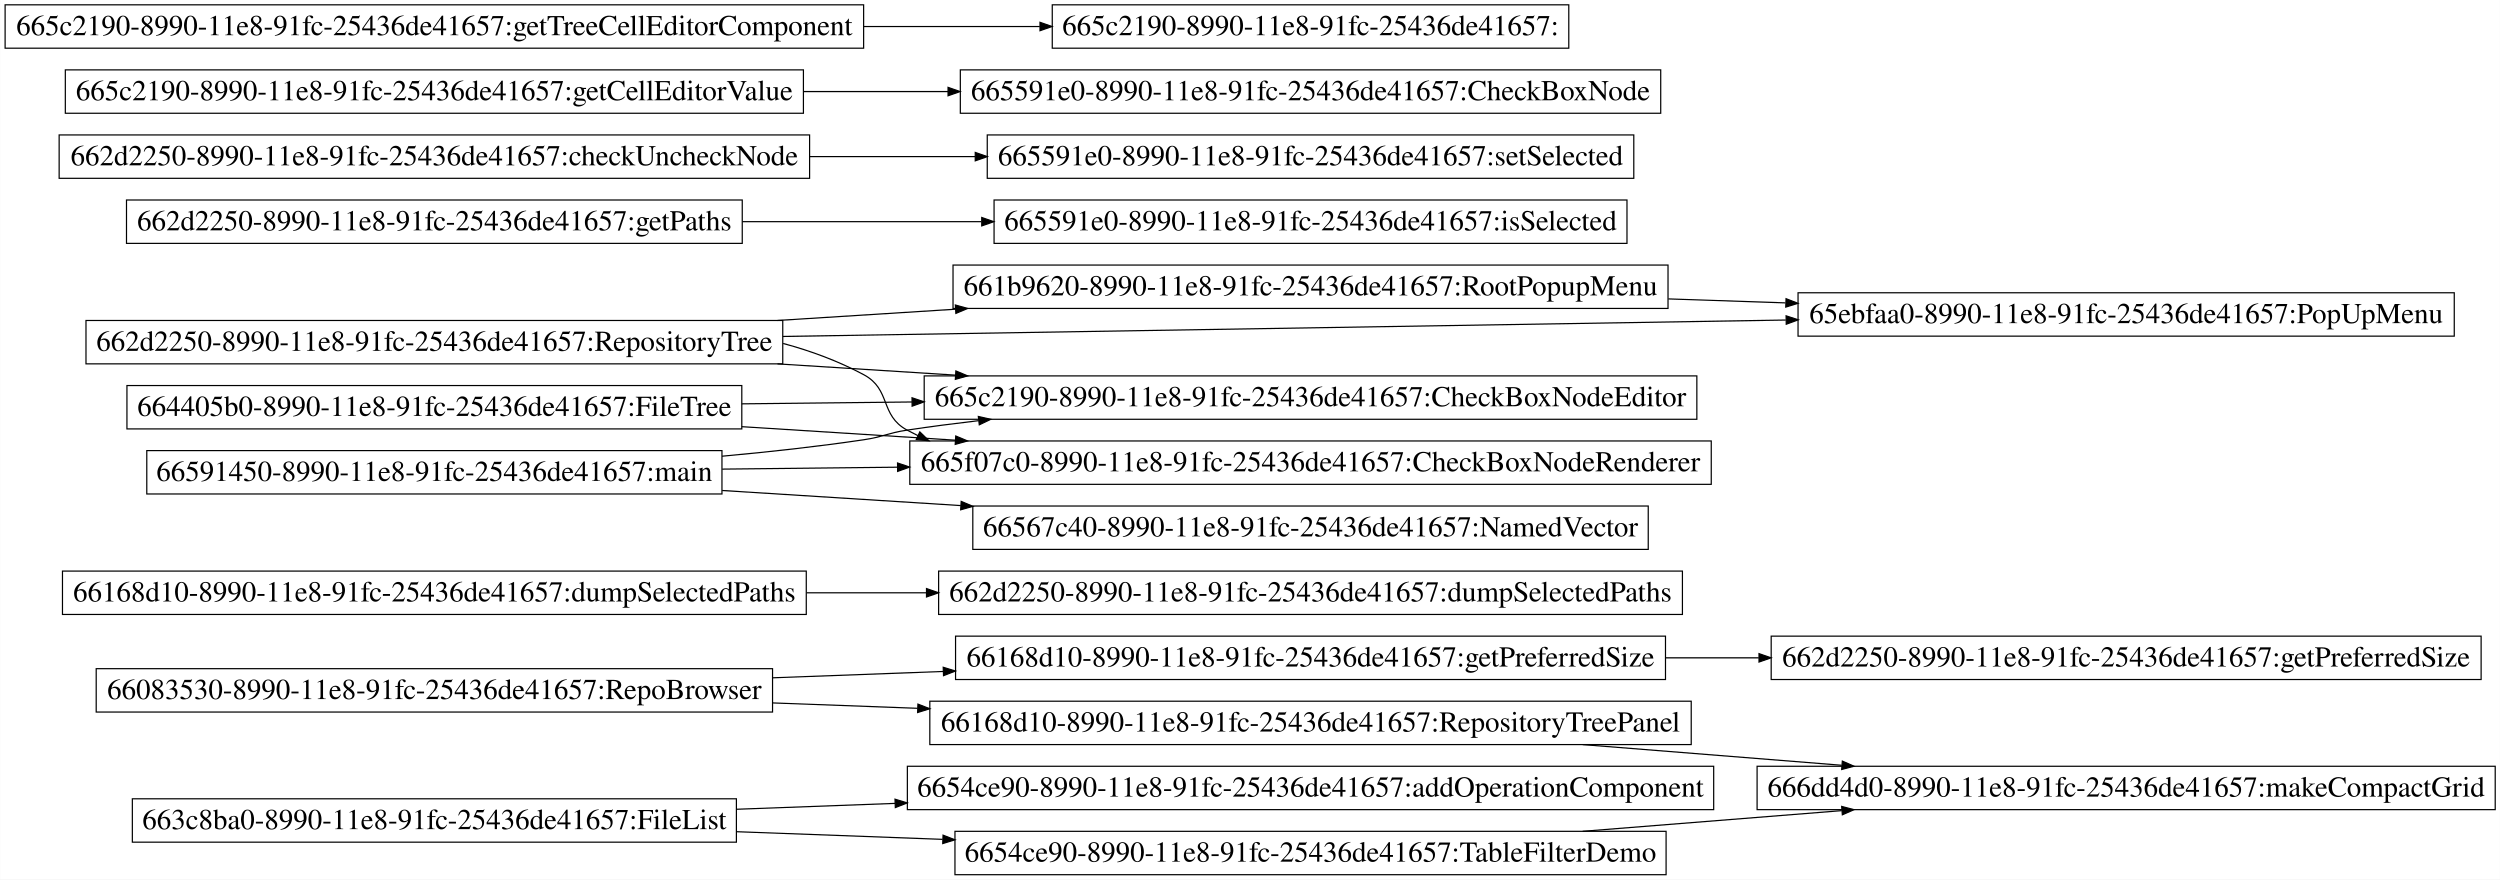
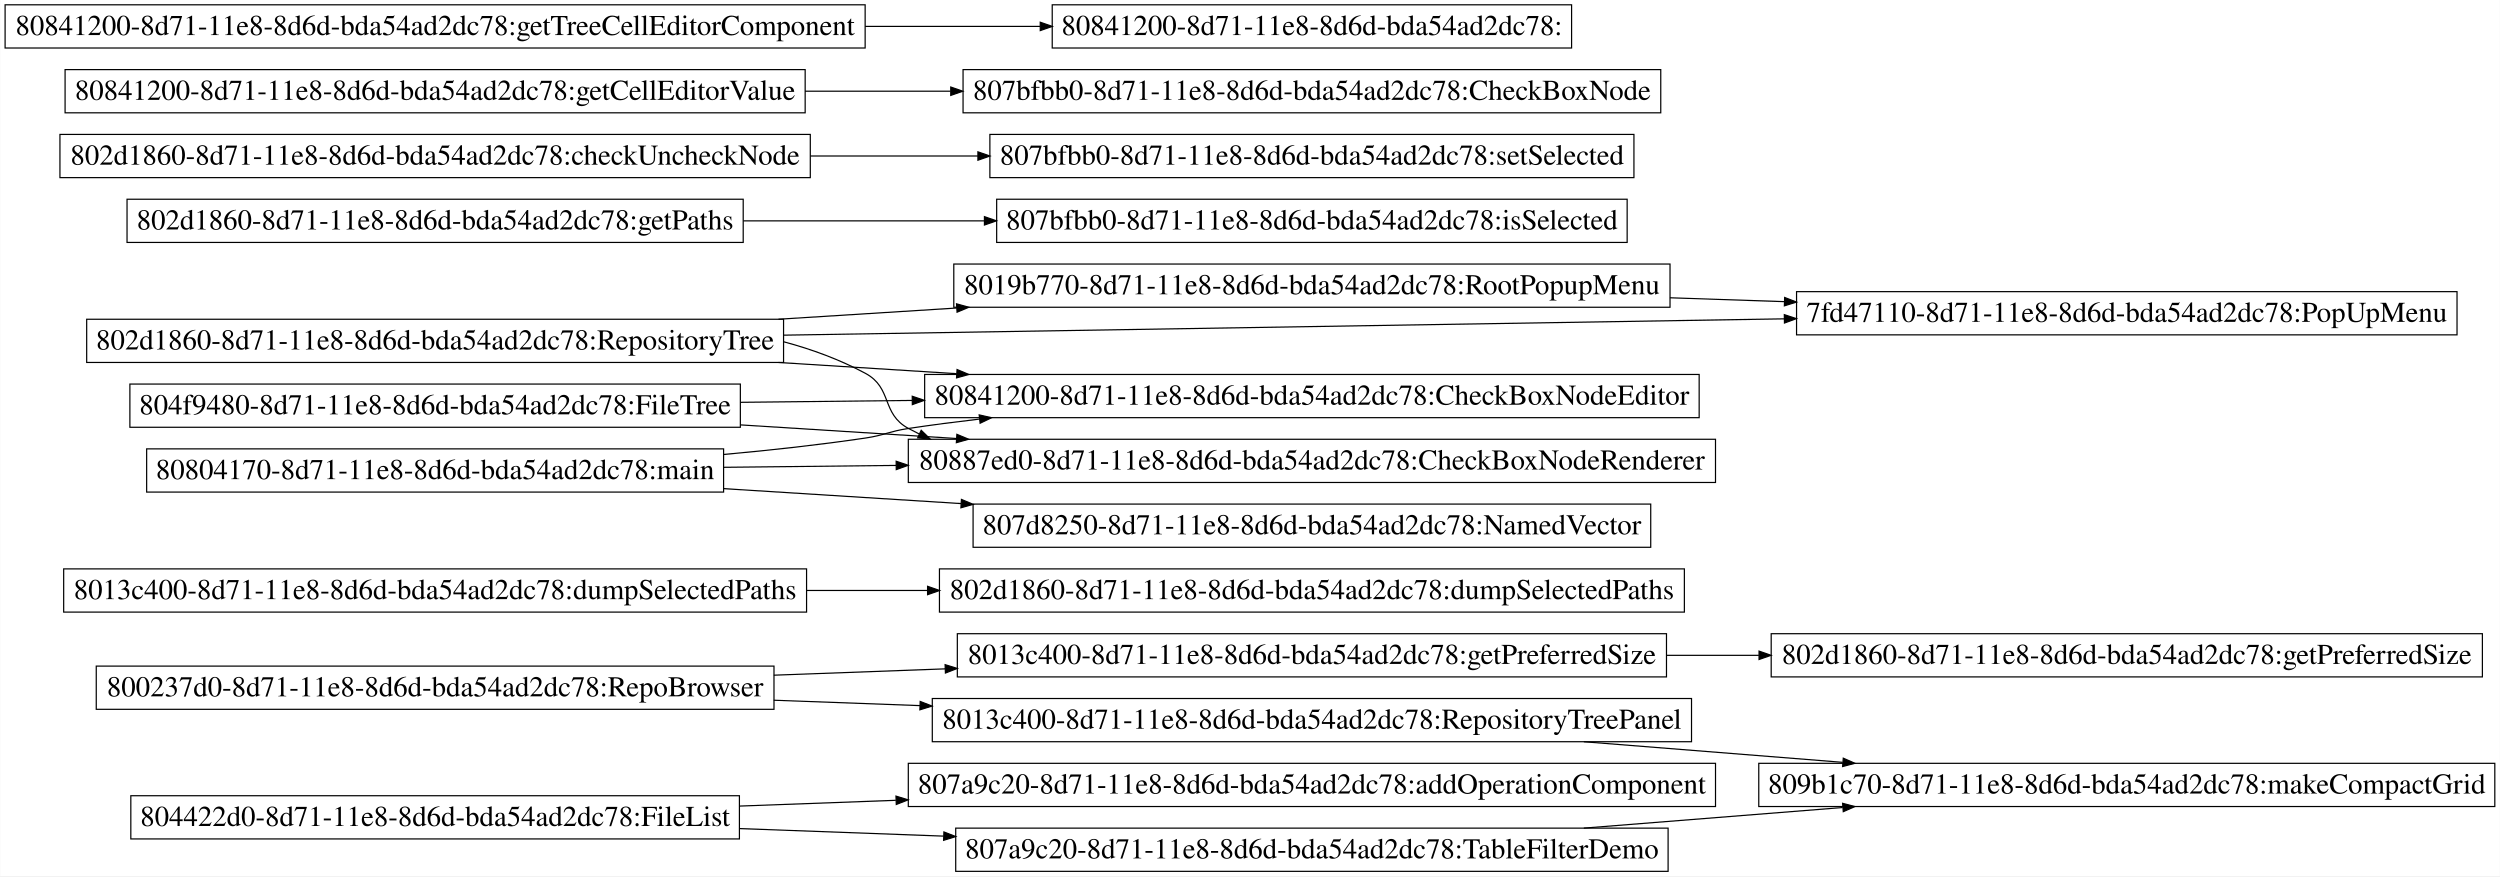
- <svg xmlns="http://www.w3.org/2000/svg" width="2075pt" height="730pt" viewBox="0.00 0.00 2074.73 730.00">
+ <svg xmlns="http://www.w3.org/2000/svg" width="2083pt" height="730pt" viewBox="0.00 0.00 2082.71 730.00">
  <g id="graph0" class="graph" transform="scale(1 1) rotate(0) translate(4 726)">
-     <polygon fill="#ffffff" stroke="transparent" points="-4,4 -4,-726 2070.731,-726 2070.731,4 -4,4" />
+     <polygon fill="#ffffff" stroke="transparent" points="-4,4 -4,-726 2078.711,-726 2078.711,4 -4,4" />
    <g id="node1" class="node">
-       <polygon fill="none" stroke="#000000" points="637.076,-171 75.709,-171 75.709,-135 637.076,-135 637.076,-171" />
-       <text text-anchor="middle" x="356.393" y="-145.8" font-family="Times,serif" font-size="24.00" fill="#000000">66083530-8990-11e8-91fc-25436de41657:RepoBrowser</text>
+       <polygon fill="none" stroke="#000000" points="640.74,-171 76.053,-171 76.053,-135 640.74,-135 640.74,-171" />
+       <text text-anchor="middle" x="358.397" y="-145.8" font-family="Times,serif" font-size="24.00" fill="#000000">800237d0-8d71-11e8-8d6d-bda54ad2dc78:RepoBrowser</text>
    </g>
    <g id="node2" class="node">
-       <polygon fill="none" stroke="#000000" points="1399.578,-144 767.617,-144 767.617,-108 1399.578,-108 1399.578,-144" />
-       <text text-anchor="middle" x="1083.598" y="-118.8" font-family="Times,serif" font-size="24.00" fill="#000000">66168d10-8990-11e8-91fc-25436de41657:RepositoryTreePanel</text>
+       <polygon fill="none" stroke="#000000" points="1405.228,-144 772.643,-144 772.643,-108 1405.228,-108 1405.228,-144" />
+       <text text-anchor="middle" x="1088.936" y="-118.8" font-family="Times,serif" font-size="24.00" fill="#000000">8013c400-8d71-11e8-8d6d-bda54ad2dc78:RepositoryTreePanel</text>
    </g>
    <g id="edge1" class="edge">
-       <path fill="none" stroke="#000000" d="M637.289,-142.571C676.632,-141.11 717.339,-139.599 757.433,-138.11" />
-       <polygon fill="#000000" stroke="#000000" points="757.749,-141.601 767.612,-137.732 757.489,-134.606 757.749,-141.601" />
+       <path fill="none" stroke="#000000" d="M640.581,-142.571C680.466,-141.097 721.747,-139.571 762.382,-138.069" />
+       <polygon fill="#000000" stroke="#000000" points="762.555,-141.565 772.419,-137.698 762.297,-134.57 762.555,-141.565" />
    </g>
    <g id="node3" class="node">
-       <polygon fill="none" stroke="#000000" points="1378.219,-198 788.976,-198 788.976,-162 1378.219,-162 1378.219,-198" />
-       <text text-anchor="middle" x="1083.598" y="-172.8" font-family="Times,serif" font-size="24.00" fill="#000000">66168d10-8990-11e8-91fc-25436de41657:getPreferredSize</text>
+       <polygon fill="none" stroke="#000000" points="1384.369,-198 793.502,-198 793.502,-162 1384.369,-162 1384.369,-198" />
+       <text text-anchor="middle" x="1088.936" y="-172.8" font-family="Times,serif" font-size="24.00" fill="#000000">8013c400-8d71-11e8-8d6d-bda54ad2dc78:getPreferredSize</text>
    </g>
    <g id="edge2" class="edge">
-       <path fill="none" stroke="#000000" d="M637.289,-163.429C683.567,-165.148 731.732,-166.936 778.566,-168.675" />
-       <polygon fill="#000000" stroke="#000000" points="778.73,-172.183 788.853,-169.057 778.99,-165.188 778.73,-172.183" />
+       <path fill="none" stroke="#000000" d="M640.581,-163.429C687.356,-165.158 736.05,-166.958 783.37,-168.707" />
+       <polygon fill="#000000" stroke="#000000" points="783.324,-172.207 793.446,-169.079 783.582,-165.212 783.324,-172.207" />
    </g>
    <g id="node4" class="node">
-       <polygon fill="none" stroke="#000000" points="2066.891,-90 1454.25,-90 1454.25,-54 2066.891,-54 2066.891,-90" />
-       <text text-anchor="middle" x="1760.57" y="-64.8" font-family="Times,serif" font-size="24.00" fill="#000000">666dd4d0-8990-11e8-91fc-25436de41657:makeCompactGrid</text>
+       <polygon fill="none" stroke="#000000" points="2074.528,-90 1461.262,-90 1461.262,-54 2074.528,-54 2074.528,-90" />
+       <text text-anchor="middle" x="1767.895" y="-64.8" font-family="Times,serif" font-size="24.00" fill="#000000">809b1c70-8d71-11e8-8d6d-bda54ad2dc78:makeCompactGrid</text>
    </g>
    <g id="edge3" class="edge">
-       <path fill="none" stroke="#000000" d="M1309.49,-107.981C1378.572,-102.471 1454.715,-96.397 1524.457,-90.834" />
-       <polygon fill="#000000" stroke="#000000" points="1525.009,-94.301 1534.699,-90.017 1524.453,-87.323 1525.009,-94.301" />
+       <path fill="none" stroke="#000000" d="M1315.491,-107.981C1384.775,-102.471 1461.142,-96.397 1531.089,-90.834" />
+       <polygon fill="#000000" stroke="#000000" points="1531.67,-94.299 1541.361,-90.017 1531.115,-87.321 1531.67,-94.299" />
    </g>
    <g id="node5" class="node">
-       <polygon fill="none" stroke="#000000" points="2055.191,-198 1465.949,-198 1465.949,-162 2055.191,-162 2055.191,-198" />
-       <text text-anchor="middle" x="1760.57" y="-172.8" font-family="Times,serif" font-size="24.00" fill="#000000">662d2250-8990-11e8-91fc-25436de41657:getPreferredSize</text>
+       <polygon fill="none" stroke="#000000" points="2064.176,-198 1471.613,-198 1471.613,-162 2064.176,-162 2064.176,-198" />
+       <text text-anchor="middle" x="1767.895" y="-172.8" font-family="Times,serif" font-size="24.00" fill="#000000">802d1860-8d71-11e8-8d6d-bda54ad2dc78:getPreferredSize</text>
    </g>
    <g id="edge4" class="edge">
-       <path fill="none" stroke="#000000" d="M1378.558,-180C1404.116,-180 1430.01,-180 1455.645,-180" />
-       <polygon fill="#000000" stroke="#000000" points="1455.838,-183.5 1465.838,-180 1455.838,-176.5 1455.838,-183.5" />
+       <path fill="none" stroke="#000000" d="M1384.762,-180C1410.158,-180 1435.885,-180 1461.362,-180" />
+       <polygon fill="#000000" stroke="#000000" points="1461.494,-183.5 1471.494,-180 1461.494,-176.5 1461.494,-183.5" />
    </g>
    <g id="node6" class="node">
-       <polygon fill="none" stroke="#000000" points="665.068,-252 47.717,-252 47.717,-216 665.068,-216 665.068,-252" />
-       <text text-anchor="middle" x="356.393" y="-226.8" font-family="Times,serif" font-size="24.00" fill="#000000">66168d10-8990-11e8-91fc-25436de41657:dumpSelectedPaths</text>
+       <polygon fill="none" stroke="#000000" points="667.885,-252 48.908,-252 48.908,-216 667.885,-216 667.885,-252" />
+       <text text-anchor="middle" x="358.397" y="-226.8" font-family="Times,serif" font-size="24.00" fill="#000000">8013c400-8d71-11e8-8d6d-bda54ad2dc78:dumpSelectedPaths</text>
    </g>
    <g id="node7" class="node">
-       <polygon fill="none" stroke="#000000" points="1392.274,-252 774.922,-252 774.922,-216 1392.274,-216 1392.274,-252" />
-       <text text-anchor="middle" x="1083.598" y="-226.8" font-family="Times,serif" font-size="24.00" fill="#000000">662d2250-8990-11e8-91fc-25436de41657:dumpSelectedPaths</text>
+       <polygon fill="none" stroke="#000000" points="1399.272,-252 778.6,-252 778.6,-216 1399.272,-216 1399.272,-252" />
+       <text text-anchor="middle" x="1088.936" y="-226.8" font-family="Times,serif" font-size="24.00" fill="#000000">802d1860-8d71-11e8-8d6d-bda54ad2dc78:dumpSelectedPaths</text>
    </g>
    <g id="edge5" class="edge">
-       <path fill="none" stroke="#000000" d="M665.32,-234C698.187,-234 731.663,-234 764.642,-234" />
-       <polygon fill="#000000" stroke="#000000" points="764.86,-237.5 774.86,-234 764.86,-230.5 764.86,-237.5" />
+       <path fill="none" stroke="#000000" d="M667.946,-234C701.174,-234 735.031,-234 768.384,-234" />
+       <polygon fill="#000000" stroke="#000000" points="768.717,-237.5 778.717,-234 768.717,-230.5 768.717,-237.5" />
    </g>
    <g id="node8" class="node">
-       <polygon fill="none" stroke="#000000" points="1380.32,-506 786.875,-506 786.875,-470 1380.32,-470 1380.32,-506" />
-       <text text-anchor="middle" x="1083.598" y="-480.8" font-family="Times,serif" font-size="24.00" fill="#000000">661b9620-8990-11e8-91fc-25436de41657:RootPopupMenu</text>
+       <polygon fill="none" stroke="#000000" points="1387.319,-506 790.553,-506 790.553,-470 1387.319,-470 1387.319,-506" />
+       <text text-anchor="middle" x="1088.936" y="-480.8" font-family="Times,serif" font-size="24.00" fill="#000000">8019b770-8d71-11e8-8d6d-bda54ad2dc78:RootPopupMenu</text>
    </g>
    <g id="node9" class="node">
-       <polygon fill="none" stroke="#000000" points="2032.899,-483 1488.242,-483 1488.242,-447 2032.899,-447 2032.899,-483" />
-       <text text-anchor="middle" x="1760.57" y="-457.8" font-family="Times,serif" font-size="24.00" fill="#000000">65ebfaa0-8990-11e8-91fc-25436de41657:PopUpMenu</text>
+       <polygon fill="none" stroke="#000000" points="2043.047,-483 1492.742,-483 1492.742,-447 2043.047,-447 2043.047,-483" />
+       <text text-anchor="middle" x="1767.895" y="-457.8" font-family="Times,serif" font-size="24.00" fill="#000000">7fd47110-8d71-11e8-8d6d-bda54ad2dc78:PopUpMenu</text>
    </g>
    <g id="edge6" class="edge">
-       <path fill="none" stroke="#000000" d="M1380.528,-477.912C1412.825,-476.815 1445.635,-475.7 1477.757,-474.608" />
-       <polygon fill="#000000" stroke="#000000" points="1478.285,-478.093 1488.16,-474.255 1478.047,-471.097 1478.285,-478.093" />
+       <path fill="none" stroke="#000000" d="M1387.231,-477.895C1418.876,-476.823 1451.006,-475.735 1482.498,-474.668" />
+       <polygon fill="#000000" stroke="#000000" points="1482.823,-478.159 1492.699,-474.322 1482.586,-471.163 1482.823,-478.159" />
    </g>
    <g id="node10" class="node">
-       <polygon fill="none" stroke="#000000" points="645.553,-460 67.232,-460 67.232,-424 645.553,-424 645.553,-460" />
-       <text text-anchor="middle" x="356.393" y="-434.8" font-family="Times,serif" font-size="24.00" fill="#000000">662d2250-8990-11e8-91fc-25436de41657:RepositoryTree</text>
+       <polygon fill="none" stroke="#000000" points="648.717,-460 68.076,-460 68.076,-424 648.717,-424 648.717,-460" />
+       <text text-anchor="middle" x="358.397" y="-434.8" font-family="Times,serif" font-size="24.00" fill="#000000">802d1860-8d71-11e8-8d6d-bda54ad2dc78:RepositoryTree</text>
    </g>
    <g id="edge10" class="edge">
-       <path fill="none" stroke="#000000" d="M641.195,-460.015C689.71,-463.084 740.191,-466.277 788.954,-469.362" />
-       <polygon fill="#000000" stroke="#000000" points="788.806,-472.86 799.007,-469.998 789.247,-465.873 788.806,-472.86" />
+       <path fill="none" stroke="#000000" d="M644.504,-460.015C693.242,-463.084 743.954,-466.277 792.941,-469.362" />
+       <polygon fill="#000000" stroke="#000000" points="792.84,-472.863 803.04,-469.998 793.279,-465.876 792.84,-472.863" />
    </g>
    <g id="edge9" class="edge">
-       <path fill="none" stroke="#000000" d="M645.636,-446.738C889.41,-450.731 1236.17,-456.411 1478.031,-460.372" />
-       <polygon fill="#000000" stroke="#000000" points="1478.331,-463.877 1488.387,-460.542 1478.446,-456.878 1478.331,-463.877" />
+       <path fill="none" stroke="#000000" d="M648.736,-446.738C892.859,-450.721 1239.874,-456.384 1482.573,-460.344" />
+       <polygon fill="#000000" stroke="#000000" points="1482.549,-463.844 1492.605,-460.508 1482.664,-456.845 1482.549,-463.844" />
    </g>
    <g id="node11" class="node">
-       <polygon fill="none" stroke="#000000" points="1416.203,-360 750.992,-360 750.992,-324 1416.203,-324 1416.203,-360" />
-       <text text-anchor="middle" x="1083.598" y="-334.8" font-family="Times,serif" font-size="24.00" fill="#000000">665f07c0-8990-11e8-91fc-25436de41657:CheckBoxNodeRenderer</text>
+       <polygon fill="none" stroke="#000000" points="1425.209,-360 752.662,-360 752.662,-324 1425.209,-324 1425.209,-360" />
+       <text text-anchor="middle" x="1088.936" y="-334.8" font-family="Times,serif" font-size="24.00" fill="#000000">80887ed0-8d71-11e8-8d6d-bda54ad2dc78:CheckBoxNodeRenderer</text>
    </g>
    <g id="edge7" class="edge">
-       <path fill="none" stroke="#000000" d="M645.869,-440.926C669.226,-434.647 691.857,-426.195 712.785,-415 735.677,-402.755 725.923,-381.3 748.785,-369 751.738,-367.411 754.727,-365.88 757.75,-364.405" />
-       <polygon fill="#000000" stroke="#000000" points="759.32,-367.535 766.913,-360.146 756.369,-361.187 759.32,-367.535" />
+       <path fill="none" stroke="#000000" d="M649.036,-441.176C672.688,-434.857 695.607,-426.327 716.793,-415 739.687,-402.76 729.929,-381.297 752.793,-369 755.758,-367.405 758.759,-365.869 761.793,-364.389" />
+       <polygon fill="#000000" stroke="#000000" points="763.399,-367.502 770.994,-360.114 760.45,-361.154 763.399,-367.502" />
    </g>
    <g id="node12" class="node">
-       <polygon fill="none" stroke="#000000" points="1404.25,-414 762.945,-414 762.945,-378 1404.25,-378 1404.25,-414" />
-       <text text-anchor="middle" x="1083.598" y="-388.8" font-family="Times,serif" font-size="24.00" fill="#000000">665c2190-8990-11e8-91fc-25436de41657:CheckBoxNodeEditor</text>
+       <polygon fill="none" stroke="#000000" points="1411.596,-414 766.275,-414 766.275,-378 1411.596,-378 1411.596,-414" />
+       <text text-anchor="middle" x="1088.936" y="-388.8" font-family="Times,serif" font-size="24.00" fill="#000000">80841200-8d71-11e8-8d6d-bda54ad2dc78:CheckBoxNodeEditor</text>
    </g>
    <g id="edge8" class="edge">
-       <path fill="none" stroke="#000000" d="M641.195,-423.985C689.71,-420.916 740.191,-417.723 788.954,-414.638" />
-       <polygon fill="#000000" stroke="#000000" points="789.247,-418.127 799.007,-414.002 788.806,-411.14 789.247,-418.127" />
+       <path fill="none" stroke="#000000" d="M644.504,-423.985C693.242,-420.916 743.954,-417.723 792.941,-414.638" />
+       <polygon fill="#000000" stroke="#000000" points="793.279,-418.124 803.04,-414.002 792.84,-411.137 793.279,-418.124" />
    </g>
    <g id="node13" class="node">
-       <polygon fill="none" stroke="#000000" points="611.928,-560 100.857,-560 100.857,-524 611.928,-524 611.928,-560" />
-       <text text-anchor="middle" x="356.393" y="-534.8" font-family="Times,serif" font-size="24.00" fill="#000000">662d2250-8990-11e8-91fc-25436de41657:getPaths</text>
+       <polygon fill="none" stroke="#000000" points="615.092,-560 101.701,-560 101.701,-524 615.092,-524 615.092,-560" />
+       <text text-anchor="middle" x="358.397" y="-534.8" font-family="Times,serif" font-size="24.00" fill="#000000">802d1860-8d71-11e8-8d6d-bda54ad2dc78:getPaths</text>
    </g>
    <g id="node14" class="node">
-       <polygon fill="none" stroke="#000000" points="1346.258,-560 820.937,-560 820.937,-524 1346.258,-524 1346.258,-560" />
-       <text text-anchor="middle" x="1083.598" y="-534.8" font-family="Times,serif" font-size="24.00" fill="#000000">665591e0-8990-11e8-91fc-25436de41657:isSelected</text>
+       <polygon fill="none" stroke="#000000" points="1351.596,-560 826.275,-560 826.275,-524 1351.596,-524 1351.596,-560" />
+       <text text-anchor="middle" x="1088.936" y="-534.8" font-family="Times,serif" font-size="24.00" fill="#000000">807bfbb0-8d71-11e8-8d6d-bda54ad2dc78:isSelected</text>
    </g>
    <g id="edge11" class="edge">
-       <path fill="none" stroke="#000000" d="M612.011,-542C676.192,-542 745.311,-542 810.317,-542" />
-       <polygon fill="#000000" stroke="#000000" points="810.713,-545.5 820.713,-542 810.713,-538.5 810.713,-545.5" />
+       <path fill="none" stroke="#000000" d="M615.187,-542C680.186,-542 750.226,-542 815.992,-542" />
+       <polygon fill="#000000" stroke="#000000" points="816.086,-545.5 826.086,-542 816.086,-538.5 816.086,-545.5" />
    </g>
    <g id="node15" class="node">
-       <polygon fill="none" stroke="#000000" points="667.83,-614 44.955,-614 44.955,-578 667.83,-578 667.83,-614" />
-       <text text-anchor="middle" x="356.393" y="-588.8" font-family="Times,serif" font-size="24.00" fill="#000000">662d2250-8990-11e8-91fc-25436de41657:checkUncheckNode</text>
+       <polygon fill="none" stroke="#000000" points="670.994,-614 45.799,-614 45.799,-578 670.994,-578 670.994,-614" />
+       <text text-anchor="middle" x="358.397" y="-588.8" font-family="Times,serif" font-size="24.00" fill="#000000">802d1860-8d71-11e8-8d6d-bda54ad2dc78:checkUncheckNode</text>
    </g>
    <g id="node16" class="node">
-       <polygon fill="none" stroke="#000000" points="1351.91,-614 815.285,-614 815.285,-578 1351.91,-578 1351.91,-614" />
-       <text text-anchor="middle" x="1083.598" y="-588.8" font-family="Times,serif" font-size="24.00" fill="#000000">665591e0-8990-11e8-91fc-25436de41657:setSelected</text>
+       <polygon fill="none" stroke="#000000" points="1357.248,-614 820.623,-614 820.623,-578 1357.248,-578 1357.248,-614" />
+       <text text-anchor="middle" x="1088.936" y="-588.8" font-family="Times,serif" font-size="24.00" fill="#000000">807bfbb0-8d71-11e8-8d6d-bda54ad2dc78:setSelected</text>
    </g>
    <g id="edge12" class="edge">
-       <path fill="none" stroke="#000000" d="M667.958,-596C713.563,-596 760.284,-596 805.17,-596" />
-       <polygon fill="#000000" stroke="#000000" points="805.322,-599.5 815.321,-596 805.321,-592.5 805.322,-599.5" />
+       <path fill="none" stroke="#000000" d="M671.125,-596C717.503,-596 765.035,-596 810.647,-596" />
+       <polygon fill="#000000" stroke="#000000" points="810.655,-599.5 820.655,-596 810.655,-592.5 810.655,-599.5" />
    </g>
    <g id="node17" class="node">
-       <polygon fill="none" stroke="#000000" points="607.076,-63 105.709,-63 105.709,-27 607.076,-27 607.076,-63" />
-       <text text-anchor="middle" x="356.393" y="-37.8" font-family="Times,serif" font-size="24.00" fill="#000000">663c8ba0-8990-11e8-91fc-25436de41657:FileList</text>
+       <polygon fill="none" stroke="#000000" points="611.936,-63 104.857,-63 104.857,-27 611.936,-27 611.936,-63" />
+       <text text-anchor="middle" x="358.397" y="-37.8" font-family="Times,serif" font-size="24.00" fill="#000000">804422d0-8d71-11e8-8d6d-bda54ad2dc78:FileList</text>
    </g>
    <g id="node18" class="node">
-       <polygon fill="none" stroke="#000000" points="1378.715,-36 788.48,-36 788.48,0 1378.715,0 1378.715,-36" />
-       <text text-anchor="middle" x="1083.598" y="-10.8" font-family="Times,serif" font-size="24.00" fill="#000000">6654ce90-8990-11e8-91fc-25436de41657:TableFilterDemo</text>
+       <polygon fill="none" stroke="#000000" points="1385.713,-36 792.158,-36 792.158,0 1385.713,0 1385.713,-36" />
+       <text text-anchor="middle" x="1088.936" y="-10.8" font-family="Times,serif" font-size="24.00" fill="#000000">807a9c20-8d71-11e8-8d6d-bda54ad2dc78:TableFilterDemo</text>
    </g>
    <g id="edge13" class="edge">
-       <path fill="none" stroke="#000000" d="M607.164,-35.689C662.277,-33.643 721.227,-31.454 778.219,-29.338" />
-       <polygon fill="#000000" stroke="#000000" points="778.599,-32.827 788.462,-28.958 778.339,-25.831 778.599,-32.827" />
+       <path fill="none" stroke="#000000" d="M612.11,-35.623C666.914,-33.597 725.425,-31.435 782.018,-29.343" />
+       <polygon fill="#000000" stroke="#000000" points="782.326,-32.834 792.19,-28.967 782.067,-25.839 782.326,-32.834" />
    </g>
    <g id="node19" class="node">
-       <polygon fill="none" stroke="#000000" points="1418.223,-90 748.973,-90 748.973,-54 1418.223,-54 1418.223,-90" />
-       <text text-anchor="middle" x="1083.598" y="-64.8" font-family="Times,serif" font-size="24.00" fill="#000000">6654ce90-8990-11e8-91fc-25436de41657:addOperationComponent</text>
+       <polygon fill="none" stroke="#000000" points="1425.221,-90 752.65,-90 752.65,-54 1425.221,-54 1425.221,-90" />
+       <text text-anchor="middle" x="1088.936" y="-64.8" font-family="Times,serif" font-size="24.00" fill="#000000">807a9c20-8d71-11e8-8d6d-bda54ad2dc78:addOperationComponent</text>
    </g>
    <g id="edge14" class="edge">
-       <path fill="none" stroke="#000000" d="M607.164,-54.311C649.641,-55.888 694.399,-57.55 738.782,-59.197" />
-       <polygon fill="#000000" stroke="#000000" points="738.722,-62.698 748.845,-59.571 738.982,-55.702 738.722,-62.698" />
+       <path fill="none" stroke="#000000" d="M612.11,-54.377C654.157,-55.931 698.386,-57.566 742.256,-59.187" />
+       <polygon fill="#000000" stroke="#000000" points="742.378,-62.694 752.5,-59.566 742.636,-55.699 742.378,-62.694" />
    </g>
    <g id="edge17" class="edge">
-       <path fill="none" stroke="#000000" d="M1309.49,-36.019C1378.572,-41.529 1454.715,-47.603 1524.457,-53.166" />
-       <polygon fill="#000000" stroke="#000000" points="1524.453,-56.677 1534.699,-53.983 1525.009,-49.699 1524.453,-56.677" />
+       <path fill="none" stroke="#000000" d="M1315.491,-36.019C1384.775,-41.529 1461.142,-47.603 1531.089,-53.166" />
+       <polygon fill="#000000" stroke="#000000" points="1531.115,-56.679 1541.361,-53.983 1531.67,-49.701 1531.115,-56.679" />
    </g>
    <g id="node20" class="node">
-       <polygon fill="none" stroke="#000000" points="611.561,-406 101.225,-406 101.225,-370 611.561,-370 611.561,-406" />
-       <text text-anchor="middle" x="356.393" y="-380.8" font-family="Times,serif" font-size="24.00" fill="#000000">664405b0-8990-11e8-91fc-25436de41657:FileTree</text>
+       <polygon fill="none" stroke="#000000" points="612.717,-406 104.076,-406 104.076,-370 612.717,-370 612.717,-406" />
+       <text text-anchor="middle" x="358.397" y="-380.8" font-family="Times,serif" font-size="24.00" fill="#000000">804f9480-8d71-11e8-8d6d-bda54ad2dc78:FileTree</text>
    </g>
    <g id="edge15" class="edge">
-       <path fill="none" stroke="#000000" d="M611.5,-371.863C668.768,-368.24 729.99,-364.368 788.727,-360.652" />
-       <polygon fill="#000000" stroke="#000000" points="789.136,-364.134 798.895,-360.009 788.694,-357.147 789.136,-364.134" />
+       <path fill="none" stroke="#000000" d="M612.878,-371.976C670.878,-368.324 732.995,-364.413 792.574,-360.661" />
+       <polygon fill="#000000" stroke="#000000" points="793.127,-364.133 802.887,-360.012 792.687,-357.147 793.127,-364.133" />
    </g>
    <g id="edge16" class="edge">
-       <path fill="none" stroke="#000000" d="M611.5,-390.806C657.167,-391.309 705.348,-391.839 752.778,-392.361" />
-       <polygon fill="#000000" stroke="#000000" points="752.849,-395.861 762.887,-392.472 752.926,-388.862 752.849,-395.861" />
+       <path fill="none" stroke="#000000" d="M612.878,-390.787C659.011,-391.292 707.747,-391.826 755.74,-392.351" />
+       <polygon fill="#000000" stroke="#000000" points="755.931,-395.853 765.968,-392.463 756.007,-388.854 755.931,-395.853" />
    </g>
    <g id="node21" class="node">
-       <polygon fill="none" stroke="#000000" points="595.088,-352 117.697,-352 117.697,-316 595.088,-316 595.088,-352" />
-       <text text-anchor="middle" x="356.393" y="-326.8" font-family="Times,serif" font-size="24.00" fill="#000000">66591450-8990-11e8-91fc-25436de41657:main</text>
+       <polygon fill="none" stroke="#000000" points="598.752,-352 118.041,-352 118.041,-316 598.752,-316 598.752,-352" />
+       <text text-anchor="middle" x="358.397" y="-326.8" font-family="Times,serif" font-size="24.00" fill="#000000">80804170-8d71-11e8-8d6d-bda54ad2dc78:main</text>
    </g>
    <g id="edge19" class="edge">
-       <path fill="none" stroke="#000000" d="M595.262,-336.628C641.841,-337.14 691.527,-337.687 740.706,-338.228" />
-       <polygon fill="#000000" stroke="#000000" points="740.824,-341.729 750.862,-338.34 740.901,-334.73 740.824,-341.729" />
+       <path fill="none" stroke="#000000" d="M598.614,-336.631C644.718,-337.135 693.845,-337.673 742.524,-338.207" />
+       <polygon fill="#000000" stroke="#000000" points="742.54,-341.707 752.577,-338.317 742.616,-334.707 742.54,-341.707" />
    </g>
    <g id="edge20" class="edge">
-       <path fill="none" stroke="#000000" d="M595.113,-347.342C634.529,-350.904 674.883,-355.382 712.785,-361 728.998,-363.403 732.578,-366.558 748.785,-369 768.024,-371.899 787.935,-374.501 808.016,-376.834" />
-       <polygon fill="#000000" stroke="#000000" points="807.875,-380.341 818.206,-377.994 808.666,-373.386 807.875,-380.341" />
+       <path fill="none" stroke="#000000" d="M598.94,-347.345C638.426,-350.905 678.832,-355.382 716.793,-361 733.007,-363.4 736.585,-366.56 752.793,-369 771.984,-371.889 791.842,-374.482 811.871,-376.808" />
+       <polygon fill="#000000" stroke="#000000" points="811.704,-380.312 822.036,-377.965 812.495,-373.357 811.704,-380.312" />
    </g>
    <g id="node22" class="node">
-       <polygon fill="none" stroke="#000000" points="1363.899,-306 803.297,-306 803.297,-270 1363.899,-270 1363.899,-306" />
-       <text text-anchor="middle" x="1083.598" y="-280.8" font-family="Times,serif" font-size="24.00" fill="#000000">66567c40-8990-11e8-91fc-25436de41657:NamedVector</text>
+       <polygon fill="none" stroke="#000000" points="1371.244,-306 806.627,-306 806.627,-270 1371.244,-270 1371.244,-306" />
+       <text text-anchor="middle" x="1088.936" y="-280.8" font-family="Times,serif" font-size="24.00" fill="#000000">807d8250-8d71-11e8-8d6d-bda54ad2dc78:NamedVector</text>
    </g>
    <g id="edge18" class="edge">
-       <path fill="none" stroke="#000000" d="M595.262,-318.89C658.568,-314.886 727.615,-310.518 793.327,-306.361" />
-       <polygon fill="#000000" stroke="#000000" points="793.66,-309.847 803.419,-305.723 793.218,-302.861 793.66,-309.847" />
+       <path fill="none" stroke="#000000" d="M598.614,-318.874C661.904,-314.889 730.89,-310.545 796.595,-306.408" />
+       <polygon fill="#000000" stroke="#000000" points="796.926,-309.894 806.686,-305.772 796.486,-302.908 796.926,-309.894" />
    </g>
    <g id="node23" class="node">
-       <polygon fill="none" stroke="#000000" points="662.701,-668 50.084,-668 50.084,-632 662.701,-632 662.701,-668" />
-       <text text-anchor="middle" x="356.393" y="-642.8" font-family="Times,serif" font-size="24.00" fill="#000000">665c2190-8990-11e8-91fc-25436de41657:getCellEditorValue</text>
+       <polygon fill="none" stroke="#000000" points="666.713,-668 50.08,-668 50.08,-632 666.713,-632 666.713,-668" />
+       <text text-anchor="middle" x="358.397" y="-642.8" font-family="Times,serif" font-size="24.00" fill="#000000">80841200-8d71-11e8-8d6d-bda54ad2dc78:getCellEditorValue</text>
    </g>
    <g id="node24" class="node">
-       <polygon fill="none" stroke="#000000" points="1374.262,-668 792.933,-668 792.933,-632 1374.262,-632 1374.262,-668" />
-       <text text-anchor="middle" x="1083.598" y="-642.8" font-family="Times,serif" font-size="24.00" fill="#000000">665591e0-8990-11e8-91fc-25436de41657:CheckBoxNode</text>
+       <polygon fill="none" stroke="#000000" points="1379.6,-668 798.271,-668 798.271,-632 1379.6,-632 1379.6,-668" />
+       <text text-anchor="middle" x="1088.936" y="-642.8" font-family="Times,serif" font-size="24.00" fill="#000000">807bfbb0-8d71-11e8-8d6d-bda54ad2dc78:CheckBoxNode</text>
    </g>
    <g id="edge21" class="edge">
-       <path fill="none" stroke="#000000" d="M662.685,-650C702.405,-650 743.062,-650 782.693,-650" />
-       <polygon fill="#000000" stroke="#000000" points="782.745,-653.5 792.745,-650 782.745,-646.5 782.745,-653.5" />
+       <path fill="none" stroke="#000000" d="M666.623,-650C706.767,-650 747.855,-650 787.88,-650" />
+       <polygon fill="#000000" stroke="#000000" points="788.032,-653.5 798.031,-650 788.031,-646.5 788.032,-653.5" />
    </g>
    <g id="node25" class="node">
-       <polygon fill="none" stroke="#000000" points="712.678,-722 .107,-722 .107,-686 712.678,-686 712.678,-722" />
-       <text text-anchor="middle" x="356.393" y="-696.8" font-family="Times,serif" font-size="24.00" fill="#000000">665c2190-8990-11e8-91fc-25436de41657:getTreeCellEditorComponent</text>
+       <polygon fill="none" stroke="#000000" points="716.689,-722 .103,-722 .103,-686 716.689,-686 716.689,-722" />
+       <text text-anchor="middle" x="358.397" y="-696.8" font-family="Times,serif" font-size="24.00" fill="#000000">80841200-8d71-11e8-8d6d-bda54ad2dc78:getTreeCellEditorComponent</text>
    </g>
    <g id="node26" class="node">
-       <polygon fill="none" stroke="#000000" points="1297.957,-722 869.238,-722 869.238,-686 1297.957,-686 1297.957,-722" />
-       <text text-anchor="middle" x="1083.598" y="-696.8" font-family="Times,serif" font-size="24.00" fill="#000000">665c2190-8990-11e8-91fc-25436de41657:</text>
+       <polygon fill="none" stroke="#000000" points="1305.303,-722 872.568,-722 872.568,-686 1305.303,-686 1305.303,-722" />
+       <text text-anchor="middle" x="1088.936" y="-696.8" font-family="Times,serif" font-size="24.00" fill="#000000">80841200-8d71-11e8-8d6d-bda54ad2dc78:</text>
    </g>
    <g id="edge22" class="edge">
-       <path fill="none" stroke="#000000" d="M712.805,-704C762.569,-704 812.513,-704 858.905,-704" />
-       <polygon fill="#000000" stroke="#000000" points="859.059,-707.5 869.059,-704 859.059,-700.5 859.059,-707.5" />
+       <path fill="none" stroke="#000000" d="M716.711,-704C766.343,-704 816.146,-704 862.454,-704" />
+       <polygon fill="#000000" stroke="#000000" points="862.589,-707.5 872.589,-704 862.589,-700.5 862.589,-707.5" />
    </g>
  </g>
</svg>
